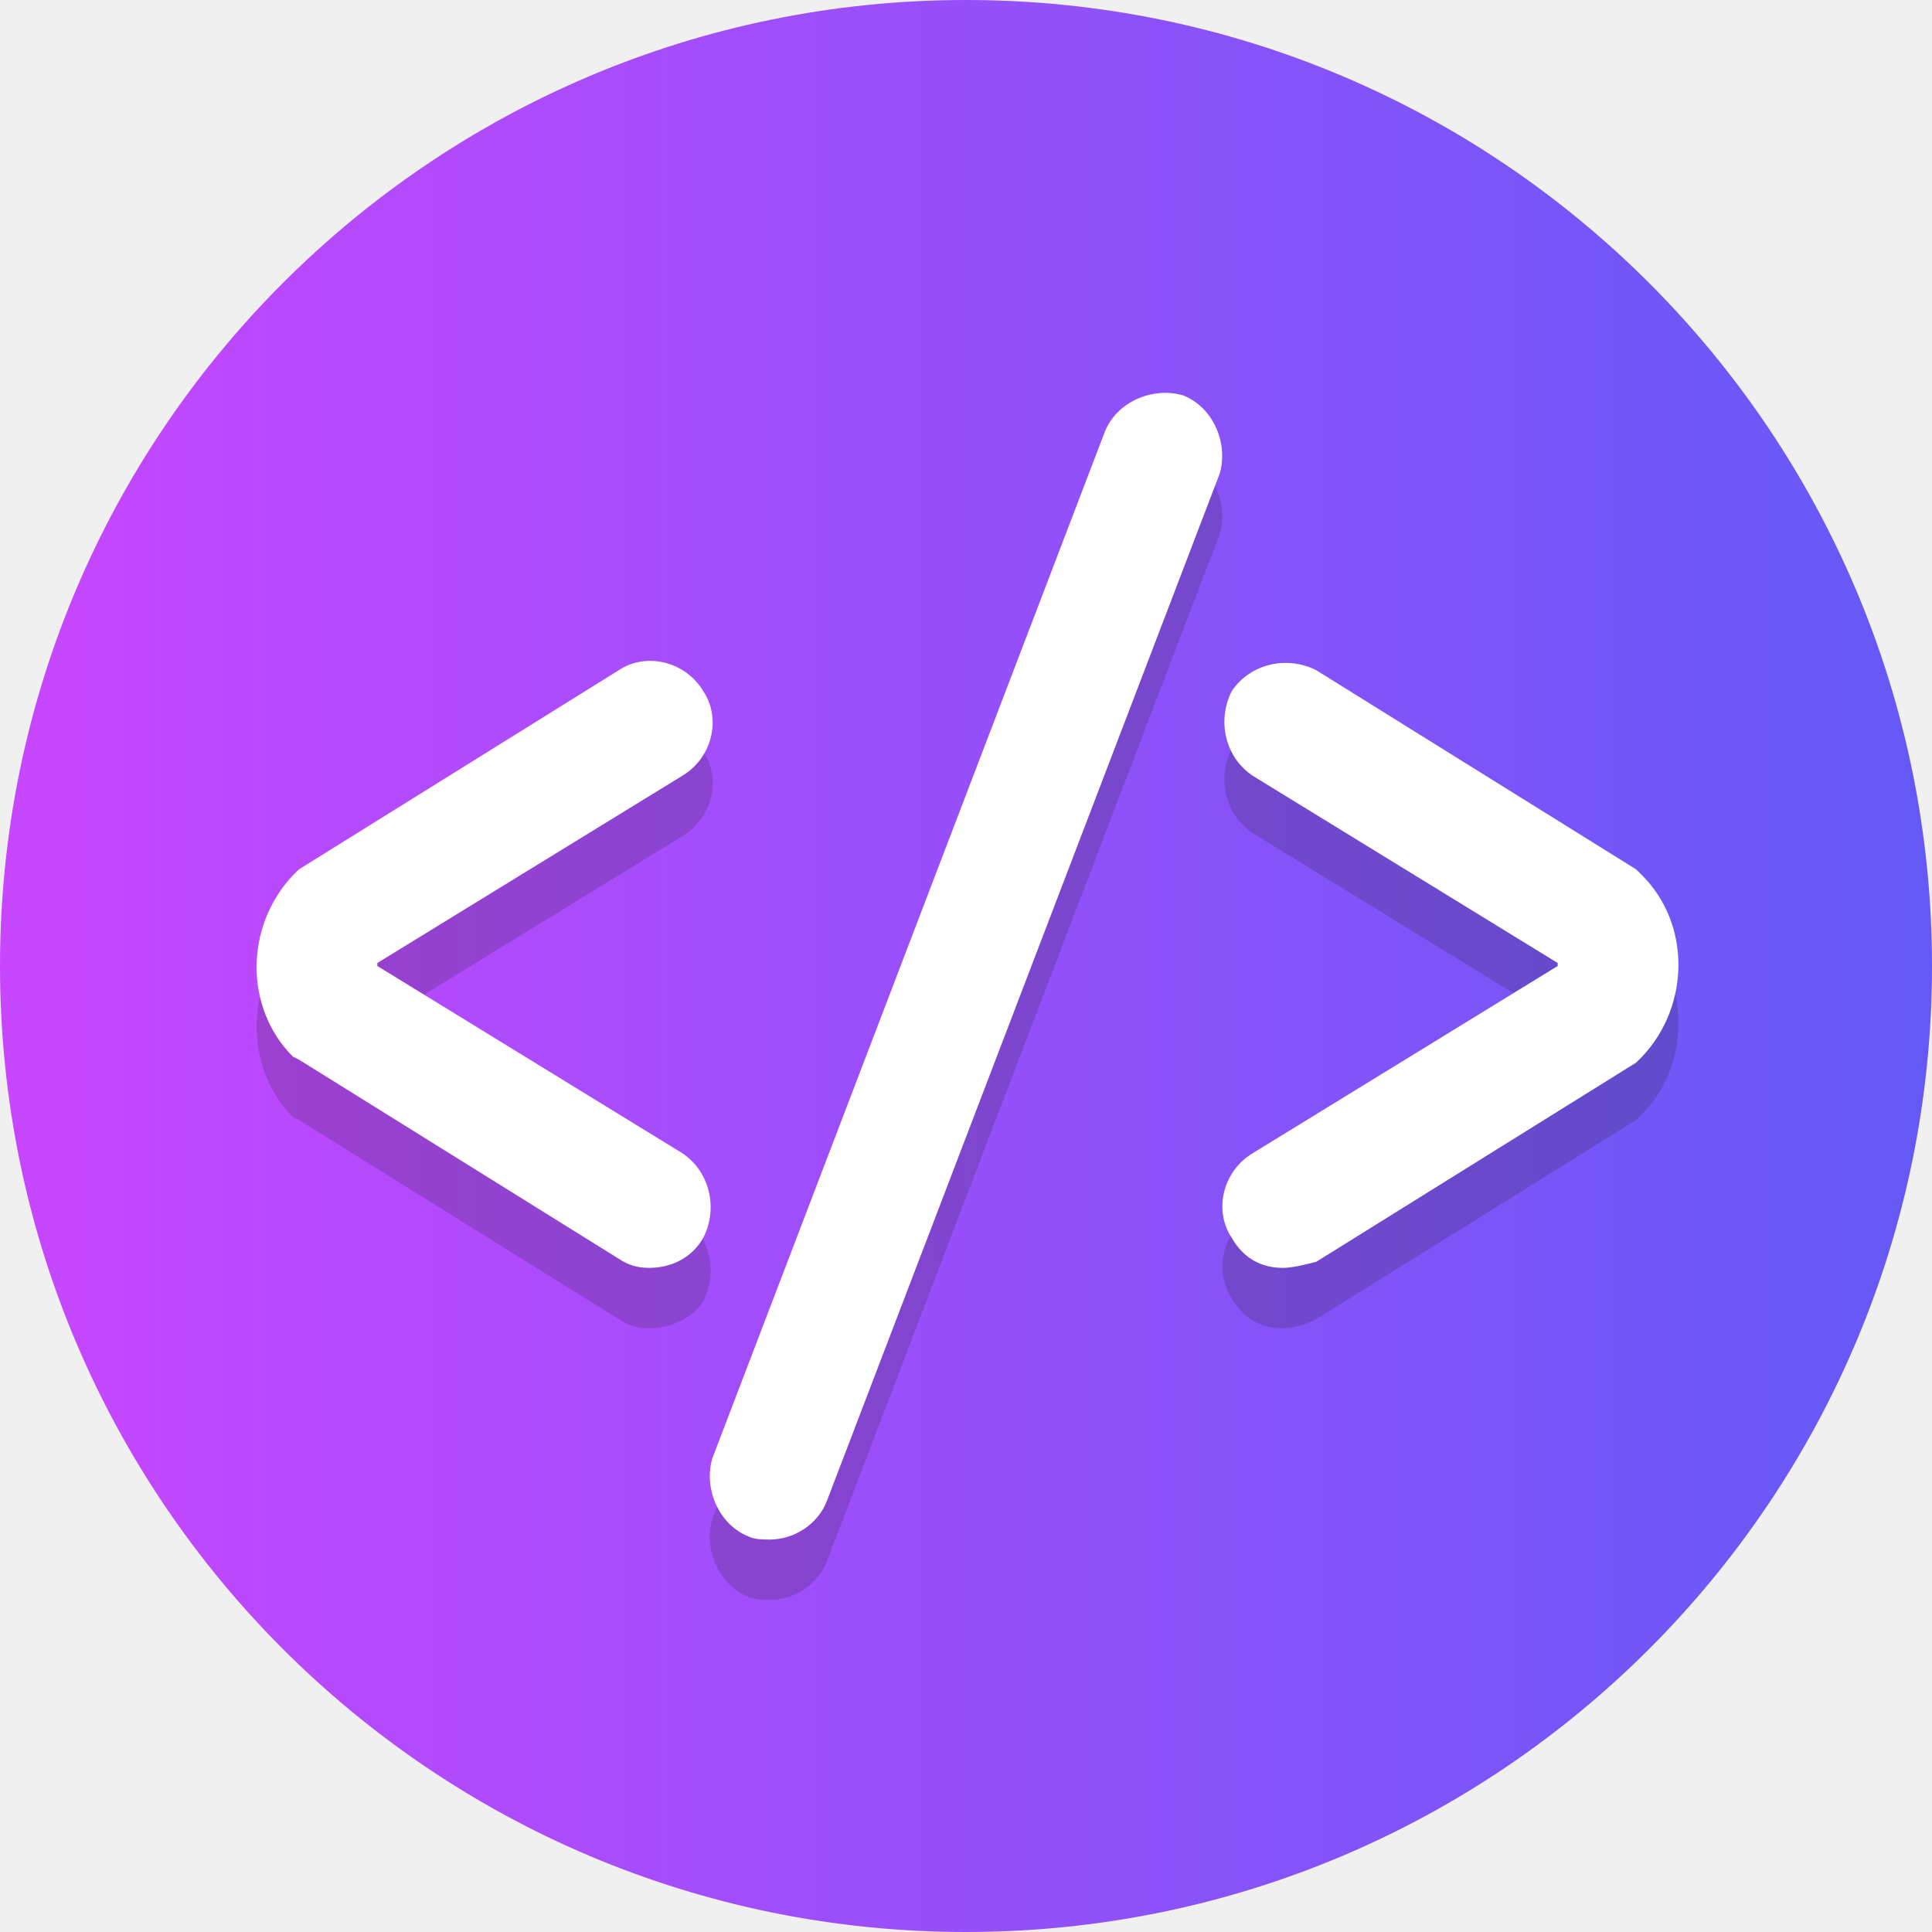
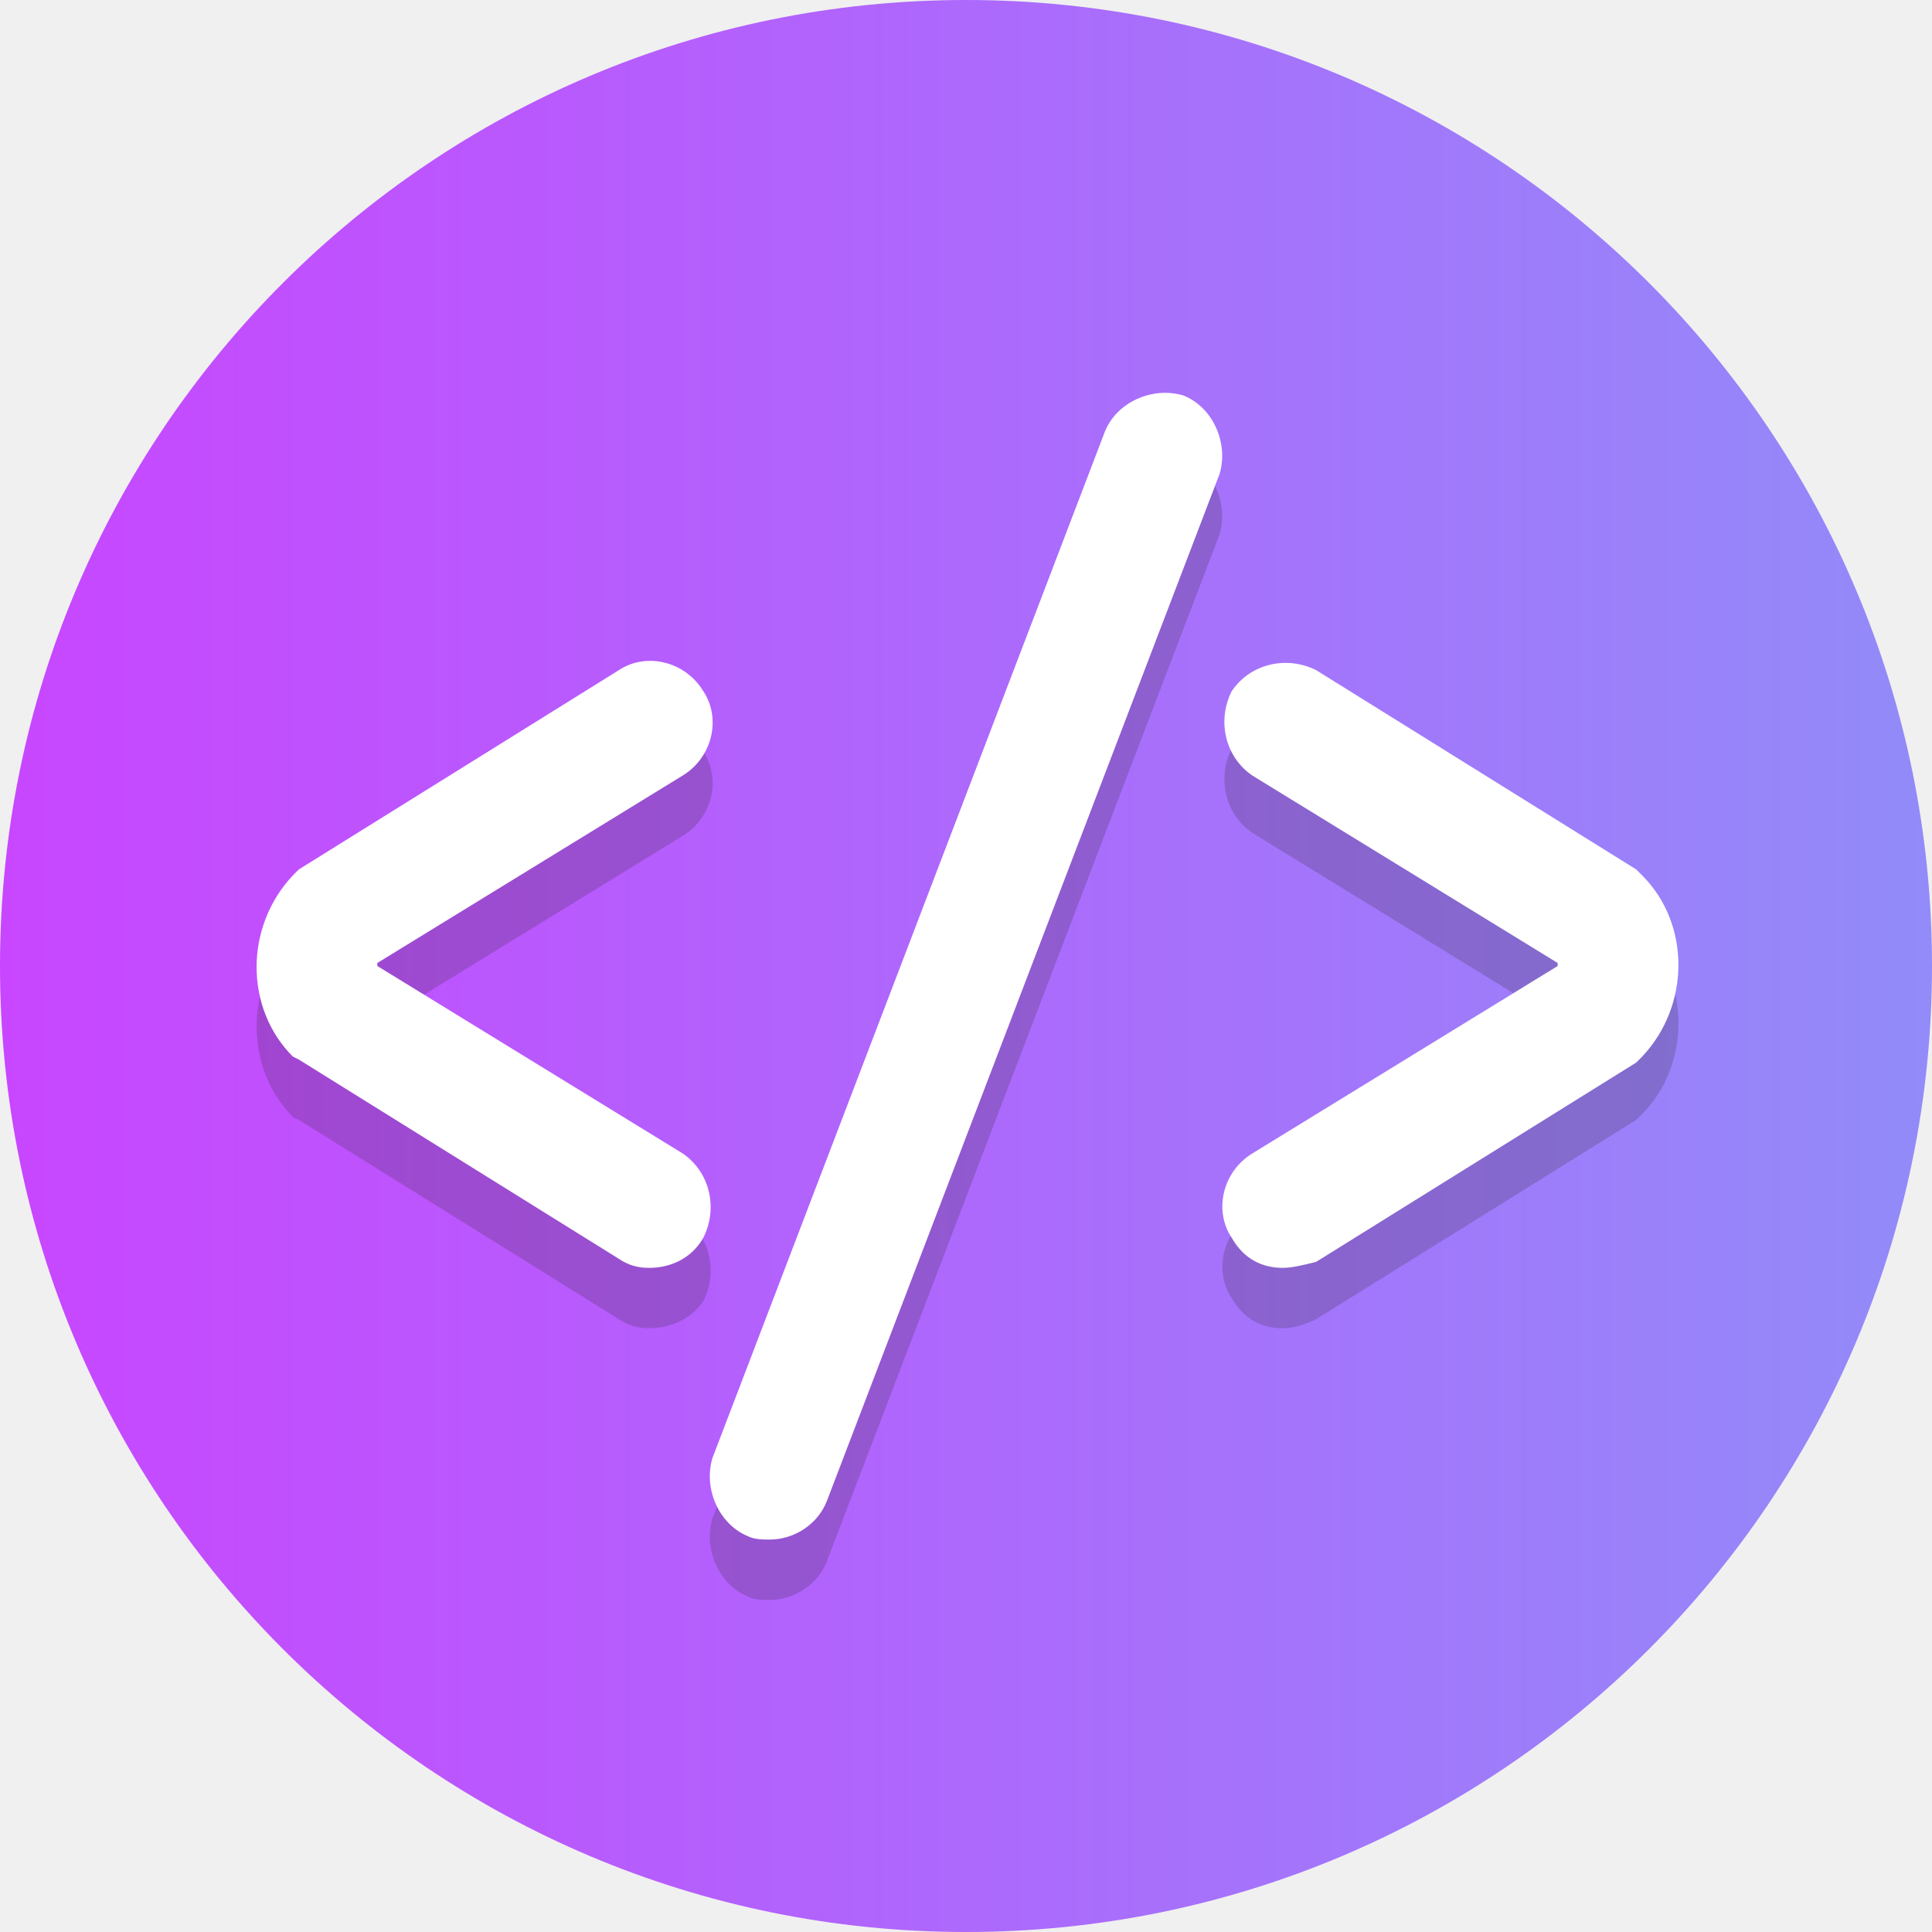
<svg xmlns="http://www.w3.org/2000/svg" xmlns:xlink="http://www.w3.org/1999/xlink" version="1.1" x="0px" y="0px" viewBox="0 0 64 64" style="enable-background:new 0 0 64 64;" xml:space="preserve" id="svg12">
  <defs id="defs12">
    <linearGradient id="linearGradient12">
      <stop style="stop-color:#c846ff;stop-opacity:1;" offset="0" id="stop12" />
-       <stop style="stop-color:#6459f6;stop-opacity:1;" offset="1" id="stop13" />
+       <stop style="stop-color:#928bf9;stop-opacity:1;" offset="1" id="stop13" />
    </linearGradient>
    <linearGradient xlink:href="#linearGradient12" id="linearGradient13" x1="0" y1="32" x2="64" y2="32" gradientUnits="userSpaceOnUse" />
  </defs>
  <style type="text/css" id="style1">
	.st0{fill:#76C2AF;}
	.st1{opacity:0.2;}
	.st2{fill:#231F20;}
	.st3{fill:#FFFFFF;}
</style>
  <g id="Layer_1">
    <g id="g1">
      <circle class="st0" cx="32" cy="32" r="32" id="circle1" style="fill:url(#linearGradient13)" />
    </g>
    <g class="st1" id="g6">
      <g id="g3">
        <g id="g2">
          <path class="st2" d="M42.5,44c-0.7,0-1.3-0.3-1.7-1c-0.6-0.9-0.3-2.2,0.7-2.8l10.1-6.2c0,0,0,0,0-0.1s0,0,0-0.1l-10.1-6.2      c-0.9-0.6-1.2-1.8-0.7-2.8c0.6-0.9,1.8-1.2,2.8-0.7l10.6,6.6l0.2,0.2c0.8,0.8,1.2,1.9,1.2,3c0,1.1-0.4,2.2-1.2,3l-0.2,0.2      l-10.6,6.6C43.2,43.9,42.8,44,42.5,44z" id="path1" />
        </g>
      </g>
      <g id="g5">
        <g id="g4">
          <path class="st2" d="M21.5,44c-0.4,0-0.7-0.1-1-0.3L9.9,37.1L9.7,37c-0.8-0.8-1.2-1.9-1.2-3c0-1.1,0.4-2.2,1.2-3l0.2-0.2      l10.6-6.6c0.9-0.6,2.2-0.3,2.8,0.7c0.6,0.9,0.3,2.2-0.7,2.8l-10.1,6.2c0,0,0,0,0,0.1s0,0,0,0.1l10.1,6.2      c0.9,0.6,1.2,1.8,0.7,2.8C22.9,43.7,22.2,44,21.5,44z" id="path3" />
        </g>
      </g>
    </g>
    <g class="st1" id="g8">
      <g id="g7">
        <path class="st2" d="M25.5,53c-0.2,0-0.5,0-0.7-0.1c-1-0.4-1.5-1.6-1.2-2.6l13-34c0.4-1,1.6-1.5,2.6-1.2c1,0.4,1.5,1.6,1.2,2.6     l-13,34C27.1,52.5,26.3,53,25.5,53z" id="path6" />
      </g>
    </g>
    <g id="g11">
      <g id="g9">
        <path class="st3" d="M42.5,42c-0.7,0-1.3-0.3-1.7-1c-0.6-0.9-0.3-2.2,0.7-2.8l10.1-6.2c0,0,0-0.1,0-0.1l-10.1-6.2     c-0.9-0.6-1.2-1.8-0.7-2.8c0.6-0.9,1.8-1.2,2.8-0.7l10.6,6.6l0.2,0.2c1.6,1.6,1.6,4.3,0,6l-0.2,0.2l-10.6,6.6     C43.2,41.9,42.8,42,42.5,42z" id="path8" />
      </g>
      <g id="g10">
        <path class="st3" d="M21.5,42c-0.4,0-0.7-0.1-1-0.3L9.9,35.1L9.7,35c-1.6-1.6-1.6-4.3,0-6l0.2-0.2l10.6-6.6     c0.9-0.6,2.2-0.3,2.8,0.7c0.6,0.9,0.3,2.2-0.7,2.8l-10.1,6.2c0,0,0,0.1,0,0.1l10.1,6.2c0.9,0.6,1.2,1.8,0.7,2.8     C22.9,41.7,22.2,42,21.5,42z" id="path9" />
      </g>
    </g>
    <g id="g12">
      <path class="st3" d="M25.5,51c-0.2,0-0.5,0-0.7-0.1c-1-0.4-1.5-1.6-1.2-2.6l13-34c0.4-1,1.6-1.5,2.6-1.2c1,0.4,1.5,1.6,1.2,2.6    l-13,34C27.1,50.5,26.3,51,25.5,51z" id="path11" />
    </g>
  </g>
  <g id="Layer_2">
</g>
</svg>
